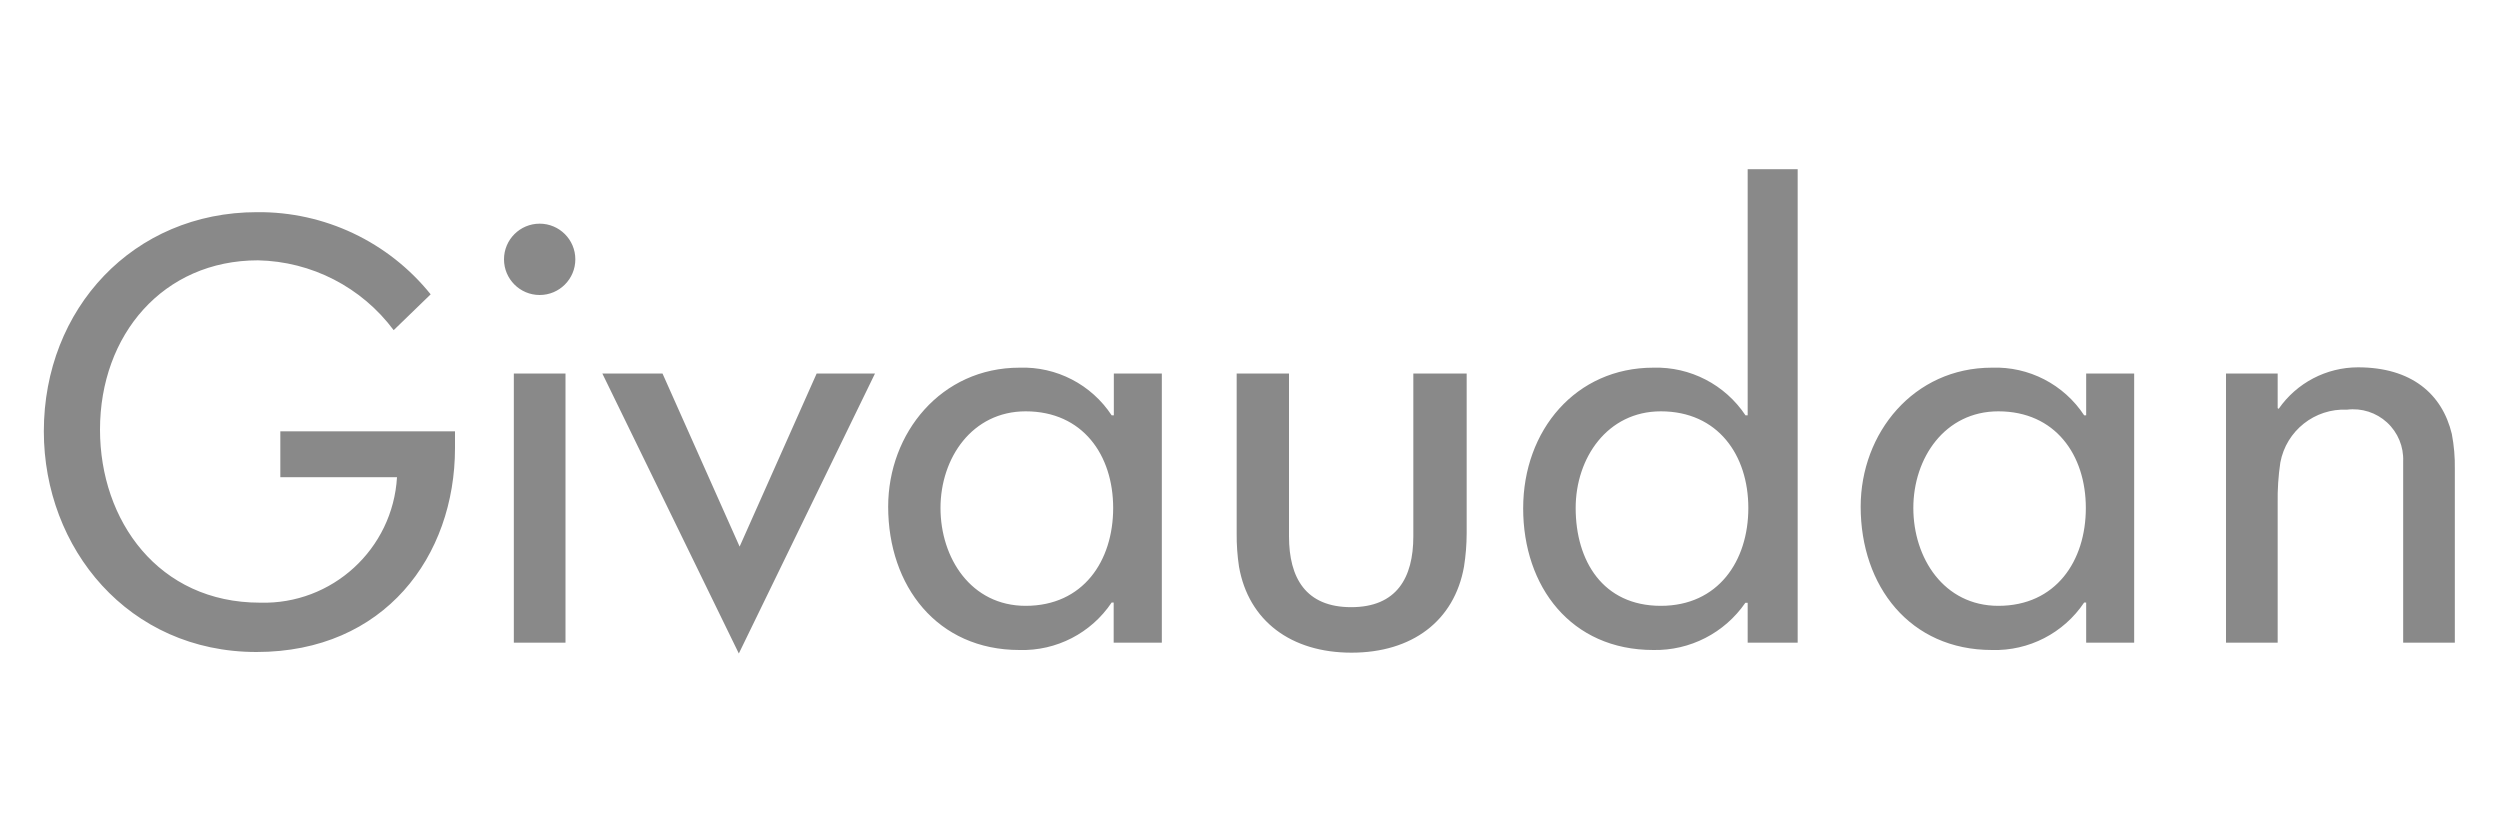
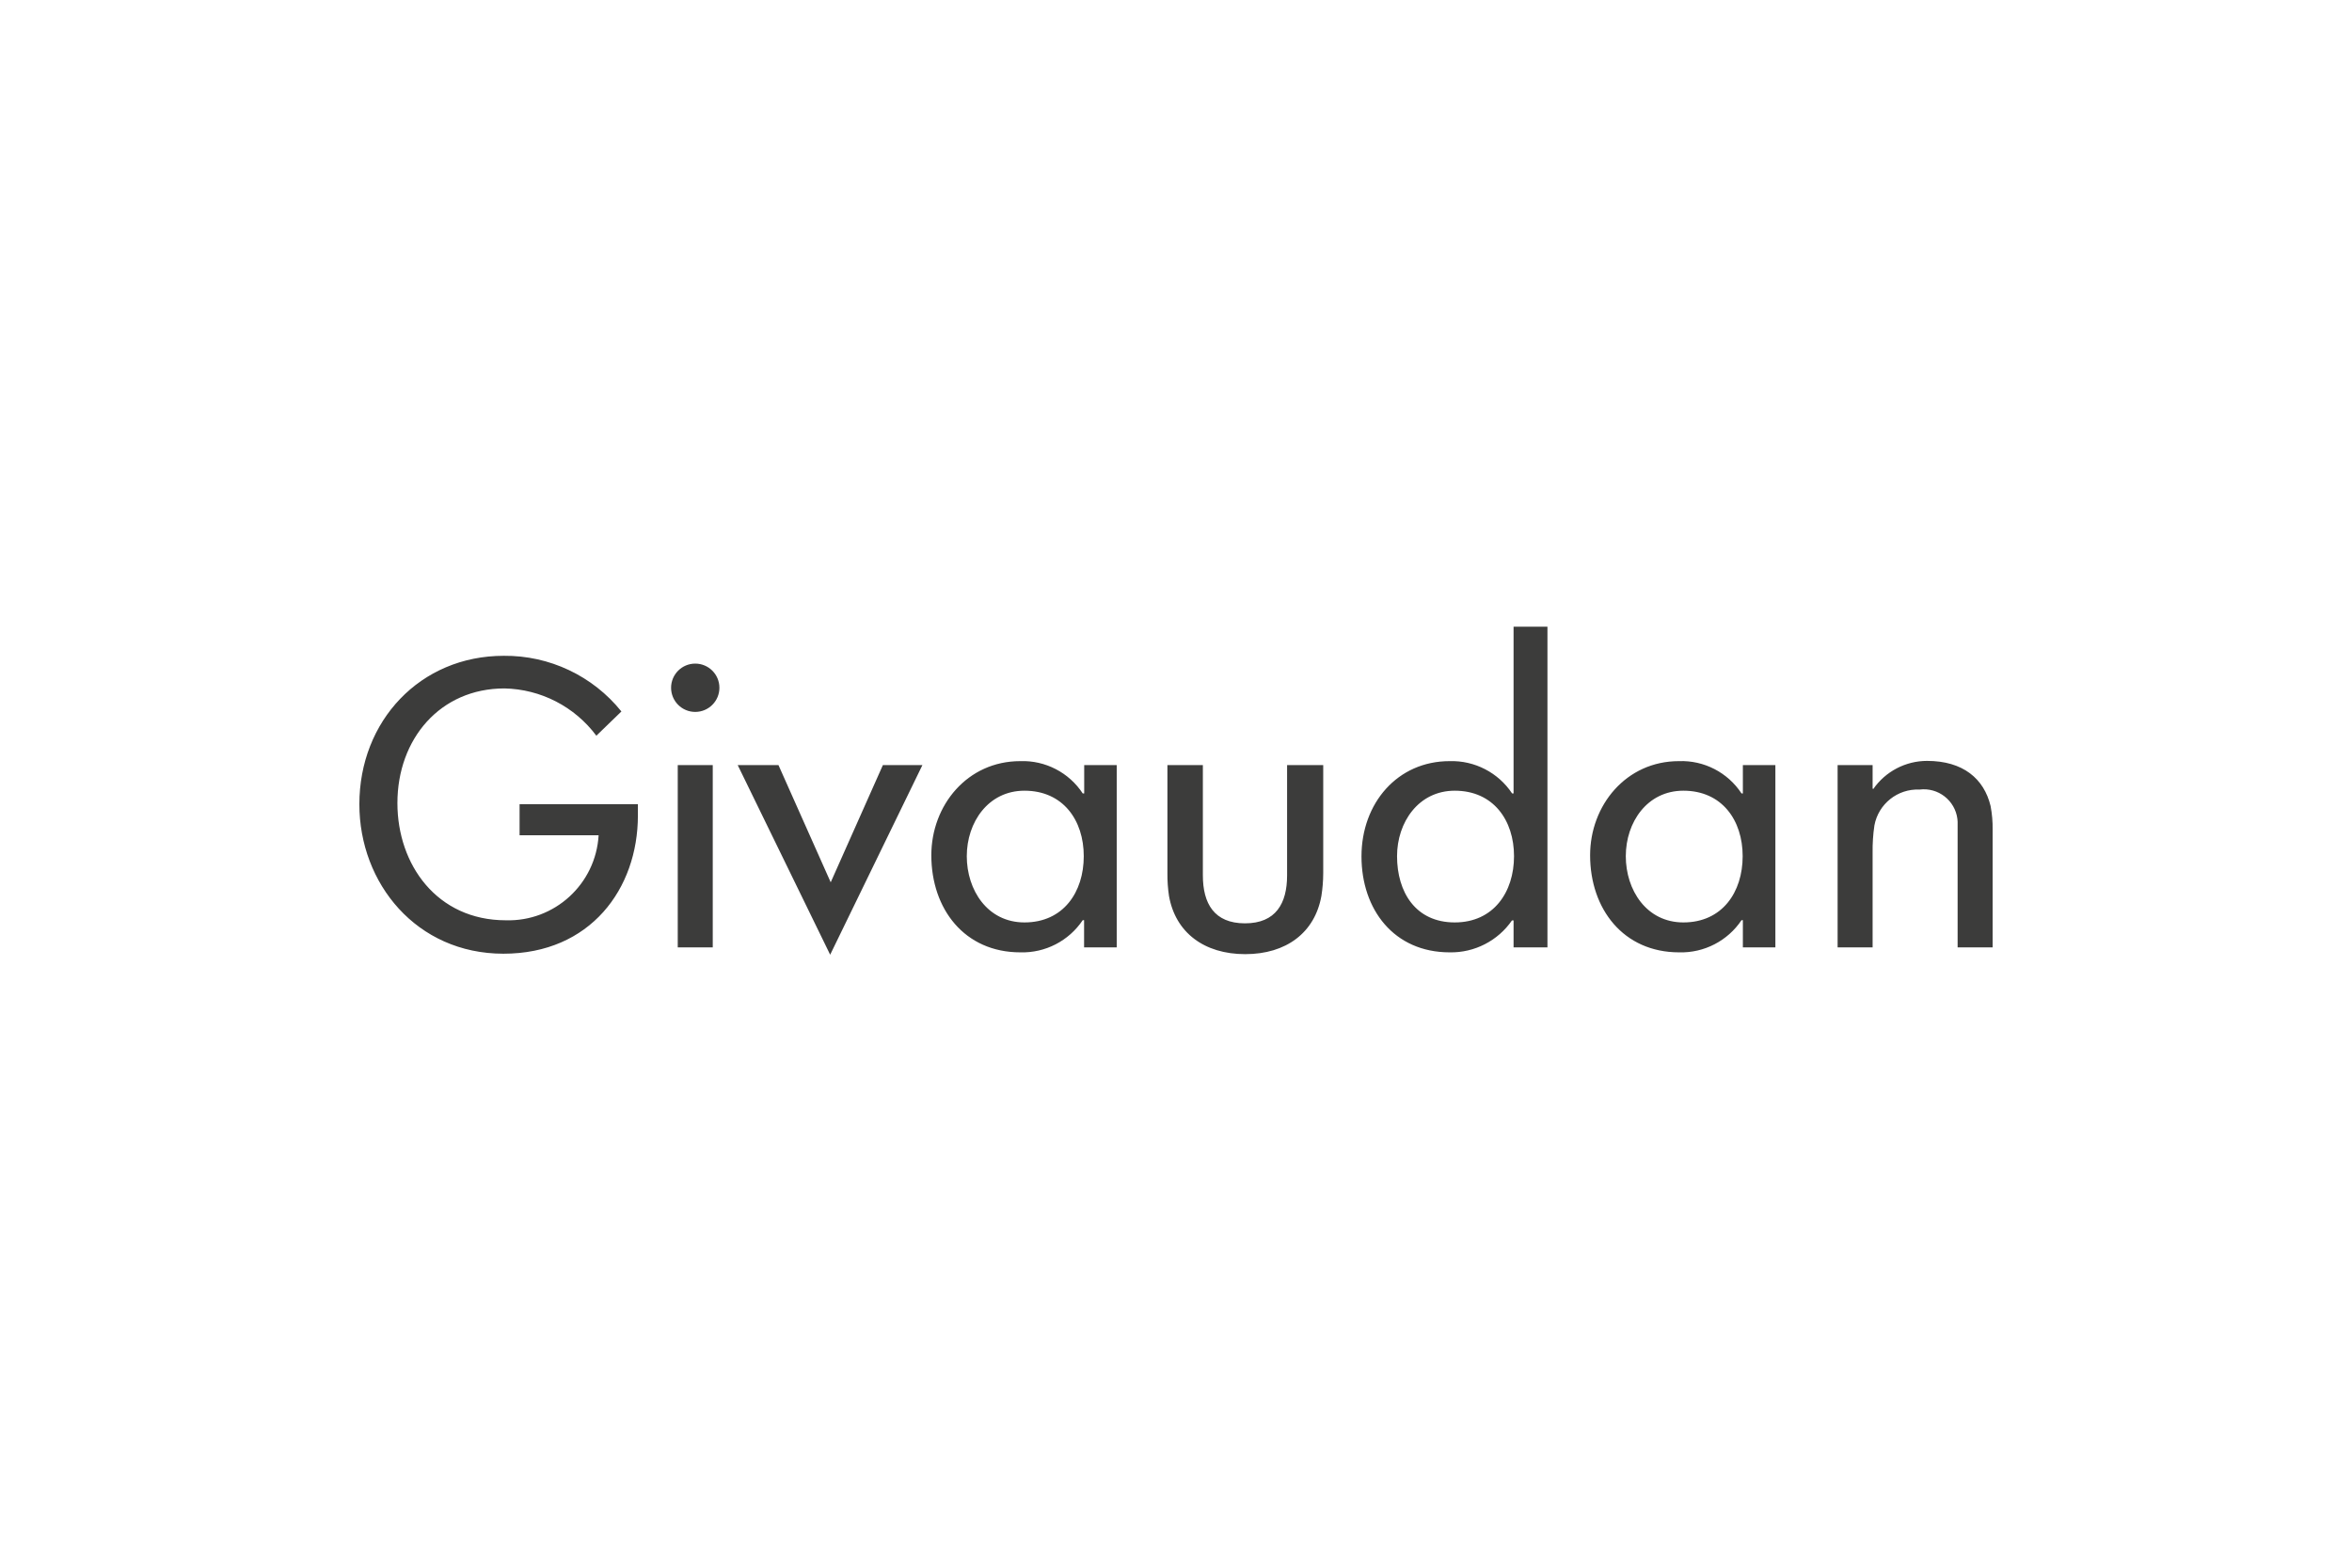
- <svg xmlns="http://www.w3.org/2000/svg" id="Layer_1" data-name="Layer 1" viewBox="0 0 150 50">
-   <defs>
-     <style>.cls-1{fill:#898989;}</style>
-   </defs>
-   <path class="cls-1" d="M136.66,24.49V22.41h-3.1V38.56h3.1V30.19a14.93,14.93,0,0,1,.16-2.44,3.89,3.89,0,0,1,4-3.17,3,3,0,0,1,3.37,3.1c0,.42,0,.79,0,1.15v9.73h3.1V28.14a10.29,10.29,0,0,0-.18-2.1c-.58-2.42-2.44-4-5.63-4a5.8,5.8,0,0,0-4.76,2.49ZM77.35,22.41H74.2V32a12.63,12.63,0,0,0,.14,2c.57,3.25,3.12,5.16,6.75,5.16s6.17-1.9,6.75-5.16A13,13,0,0,0,88,32V22.41H84.8v9.77c0,2.49-1,4.25-3.73,4.25s-3.73-1.76-3.73-4.25V22.41Zm27.5,13.76h-.13A6.55,6.55,0,0,1,99.2,39c-4.94,0-7.81-3.8-7.81-8.5s3.17-8.44,7.81-8.44a6.42,6.42,0,0,1,5.53,2.86h.13V10.15h3V38.56h-3V36.17Zm-5.2.18c3.44,0,5.25-2.69,5.25-5.87s-1.83-5.8-5.25-5.8c-3.21,0-5.11,2.8-5.11,5.8,0,3.17,1.63,5.87,5.11,5.87Zm-38.11,0c3.45,0,5.25-2.69,5.25-5.87s-1.83-5.8-5.25-5.8c-3.21,0-5.11,2.8-5.11,5.8s1.83,5.87,5.11,5.87Zm5.28-.2H66.7A6.43,6.43,0,0,1,61.17,39c-4.94,0-7.88-3.84-7.88-8.6,0-4.42,3.18-8.34,7.88-8.34a6.36,6.36,0,0,1,5.53,2.86h.13V22.41h2.88V38.56H66.82V36.15Zm53.08.2c3.45,0,5.25-2.69,5.25-5.87s-1.83-5.8-5.25-5.8c-3.21,0-5.1,2.8-5.1,5.8s1.83,5.87,5.1,5.87Zm5.27-.2h-.12A6.43,6.43,0,0,1,119.52,39c-4.93,0-7.88-3.84-7.88-8.6,0-4.42,3.18-8.34,7.87-8.34a6.35,6.35,0,0,1,5.54,2.86h.12V22.41h2.88V38.56h-2.88V36.15Zm-80.8-3.37L39.75,22.41H36.14l8.19,16.8,8.17-16.8H49L44.38,32.79ZM33.93,38.56V22.41h-3.1V38.56Zm.59-23a2.14,2.14,0,1,0-4.28,0,2.14,2.14,0,0,0,4.28,0ZM27.3,25.88v1c0,6.49-4.22,12.24-11.91,12.24S2.63,32.9,2.63,25.88c0-7.36,5.37-13.15,12.79-13.15a13.21,13.21,0,0,1,10.42,4.93l-2.22,2.15a10.41,10.41,0,0,0-8.14-4.19C9.79,15.62,6,20.09,6,25.78c0,5.46,3.51,10.38,9.6,10.38a8,8,0,0,0,8.22-7.53h-7V25.88Z" />
+ <svg xmlns="http://www.w3.org/2000/svg" version="1.1" id="Capa_1" x="0px" y="0px" width="225px" height="150px" viewBox="0 0 225 150" enable-background="new 0 0 225 150" xml:space="preserve">
+   <path fill="#3C3C3B" d="M179.14,75.451v-2.247h-3.348v17.444h3.348v-9.042c-0.014-0.881,0.043-1.763,0.173-2.635  c0.386-2.059,2.229-3.519,4.32-3.424c1.775-0.223,3.396,1.037,3.618,2.813c0.021,0.177,0.029,0.355,0.021,0.535  c0,0.454,0,0.853,0,1.242v10.51h3.349V79.394c0.013-0.761-0.053-1.521-0.194-2.269c-0.626-2.614-2.635-4.321-6.082-4.321  c-2.05,0.003-3.97,1.007-5.141,2.69L179.14,75.451z M115.081,73.204h-3.402v10.358c-0.007,0.723,0.043,1.445,0.15,2.159  c0.616,3.511,3.37,5.574,7.291,5.574c3.92,0,6.664-2.053,7.29-5.574c0.113-0.714,0.171-1.437,0.174-2.159V73.204h-3.457v10.552  c0,2.69-1.079,4.591-4.028,4.591s-4.029-1.9-4.029-4.591V73.204H115.081z M144.782,88.066h-0.14  c-1.349,1.954-3.588,3.103-5.962,3.057c-5.336,0-8.436-4.104-8.436-9.181c0-5.077,3.424-9.115,8.436-9.115  c2.39-0.07,4.647,1.097,5.972,3.088h0.141V59.962h3.241v30.686h-3.241v-2.582H144.782z M139.166,88.26  c3.716,0,5.67-2.904,5.67-6.339c0-3.436-1.976-6.265-5.67-6.265c-3.467,0-5.52,3.024-5.52,6.265  C133.646,85.344,135.407,88.26,139.166,88.26z M98.004,88.26c3.727,0,5.672-2.904,5.672-6.339c0-3.436-1.978-6.265-5.672-6.265  c-3.467,0-5.518,3.024-5.518,6.265C92.486,85.16,94.462,88.26,98.004,88.26z M103.707,88.045h-0.13  c-1.329,1.984-3.584,3.147-5.972,3.078c-5.336,0-8.511-4.147-8.511-9.289c0-4.773,3.434-9.007,8.511-9.007  c2.394-0.083,4.655,1.088,5.972,3.088h0.141v-2.711h3.111v17.444h-3.122V88.045z M161.037,88.26c3.727,0,5.672-2.904,5.672-6.339  c0-3.436-1.978-6.265-5.672-6.265c-3.467,0-5.508,3.024-5.508,6.265C155.529,85.16,157.506,88.26,161.037,88.26z M166.729,88.045  h-0.129c-1.329,1.984-3.586,3.147-5.973,3.078c-5.325,0-8.512-4.147-8.512-9.289c0-4.773,3.435-9.007,8.5-9.007  c2.397-0.088,4.666,1.083,5.984,3.088h0.129v-2.711h3.11v17.444h-3.11V88.045L166.729,88.045z M79.46,84.404l-4.99-11.2h-3.899  l8.846,18.146l8.825-18.146H84.46l-4.989,11.211L79.46,84.404z M68.184,90.648V73.204h-3.348v17.444H68.184z M68.821,65.806  c0-1.276-1.035-2.311-2.312-2.311c-1.276,0-2.311,1.035-2.311,2.311c0,1.277,1.035,2.312,2.311,2.312  C67.786,68.117,68.821,67.083,68.821,65.806z M61.023,76.952v1.08c0,7.01-4.558,13.221-12.863,13.221  c-8.306,0-13.782-6.719-13.782-14.301c0-7.949,5.8-14.203,13.814-14.203c4.37-0.042,8.517,1.92,11.254,5.325l-2.397,2.321  c-2.075-2.785-5.32-4.455-8.792-4.524c-6.146,0-10.239,4.827-10.239,10.973c0,5.897,3.792,11.211,10.369,11.211  c4.672,0.137,8.606-3.467,8.878-8.133h-7.56v-2.97H61.023z" />
</svg>
